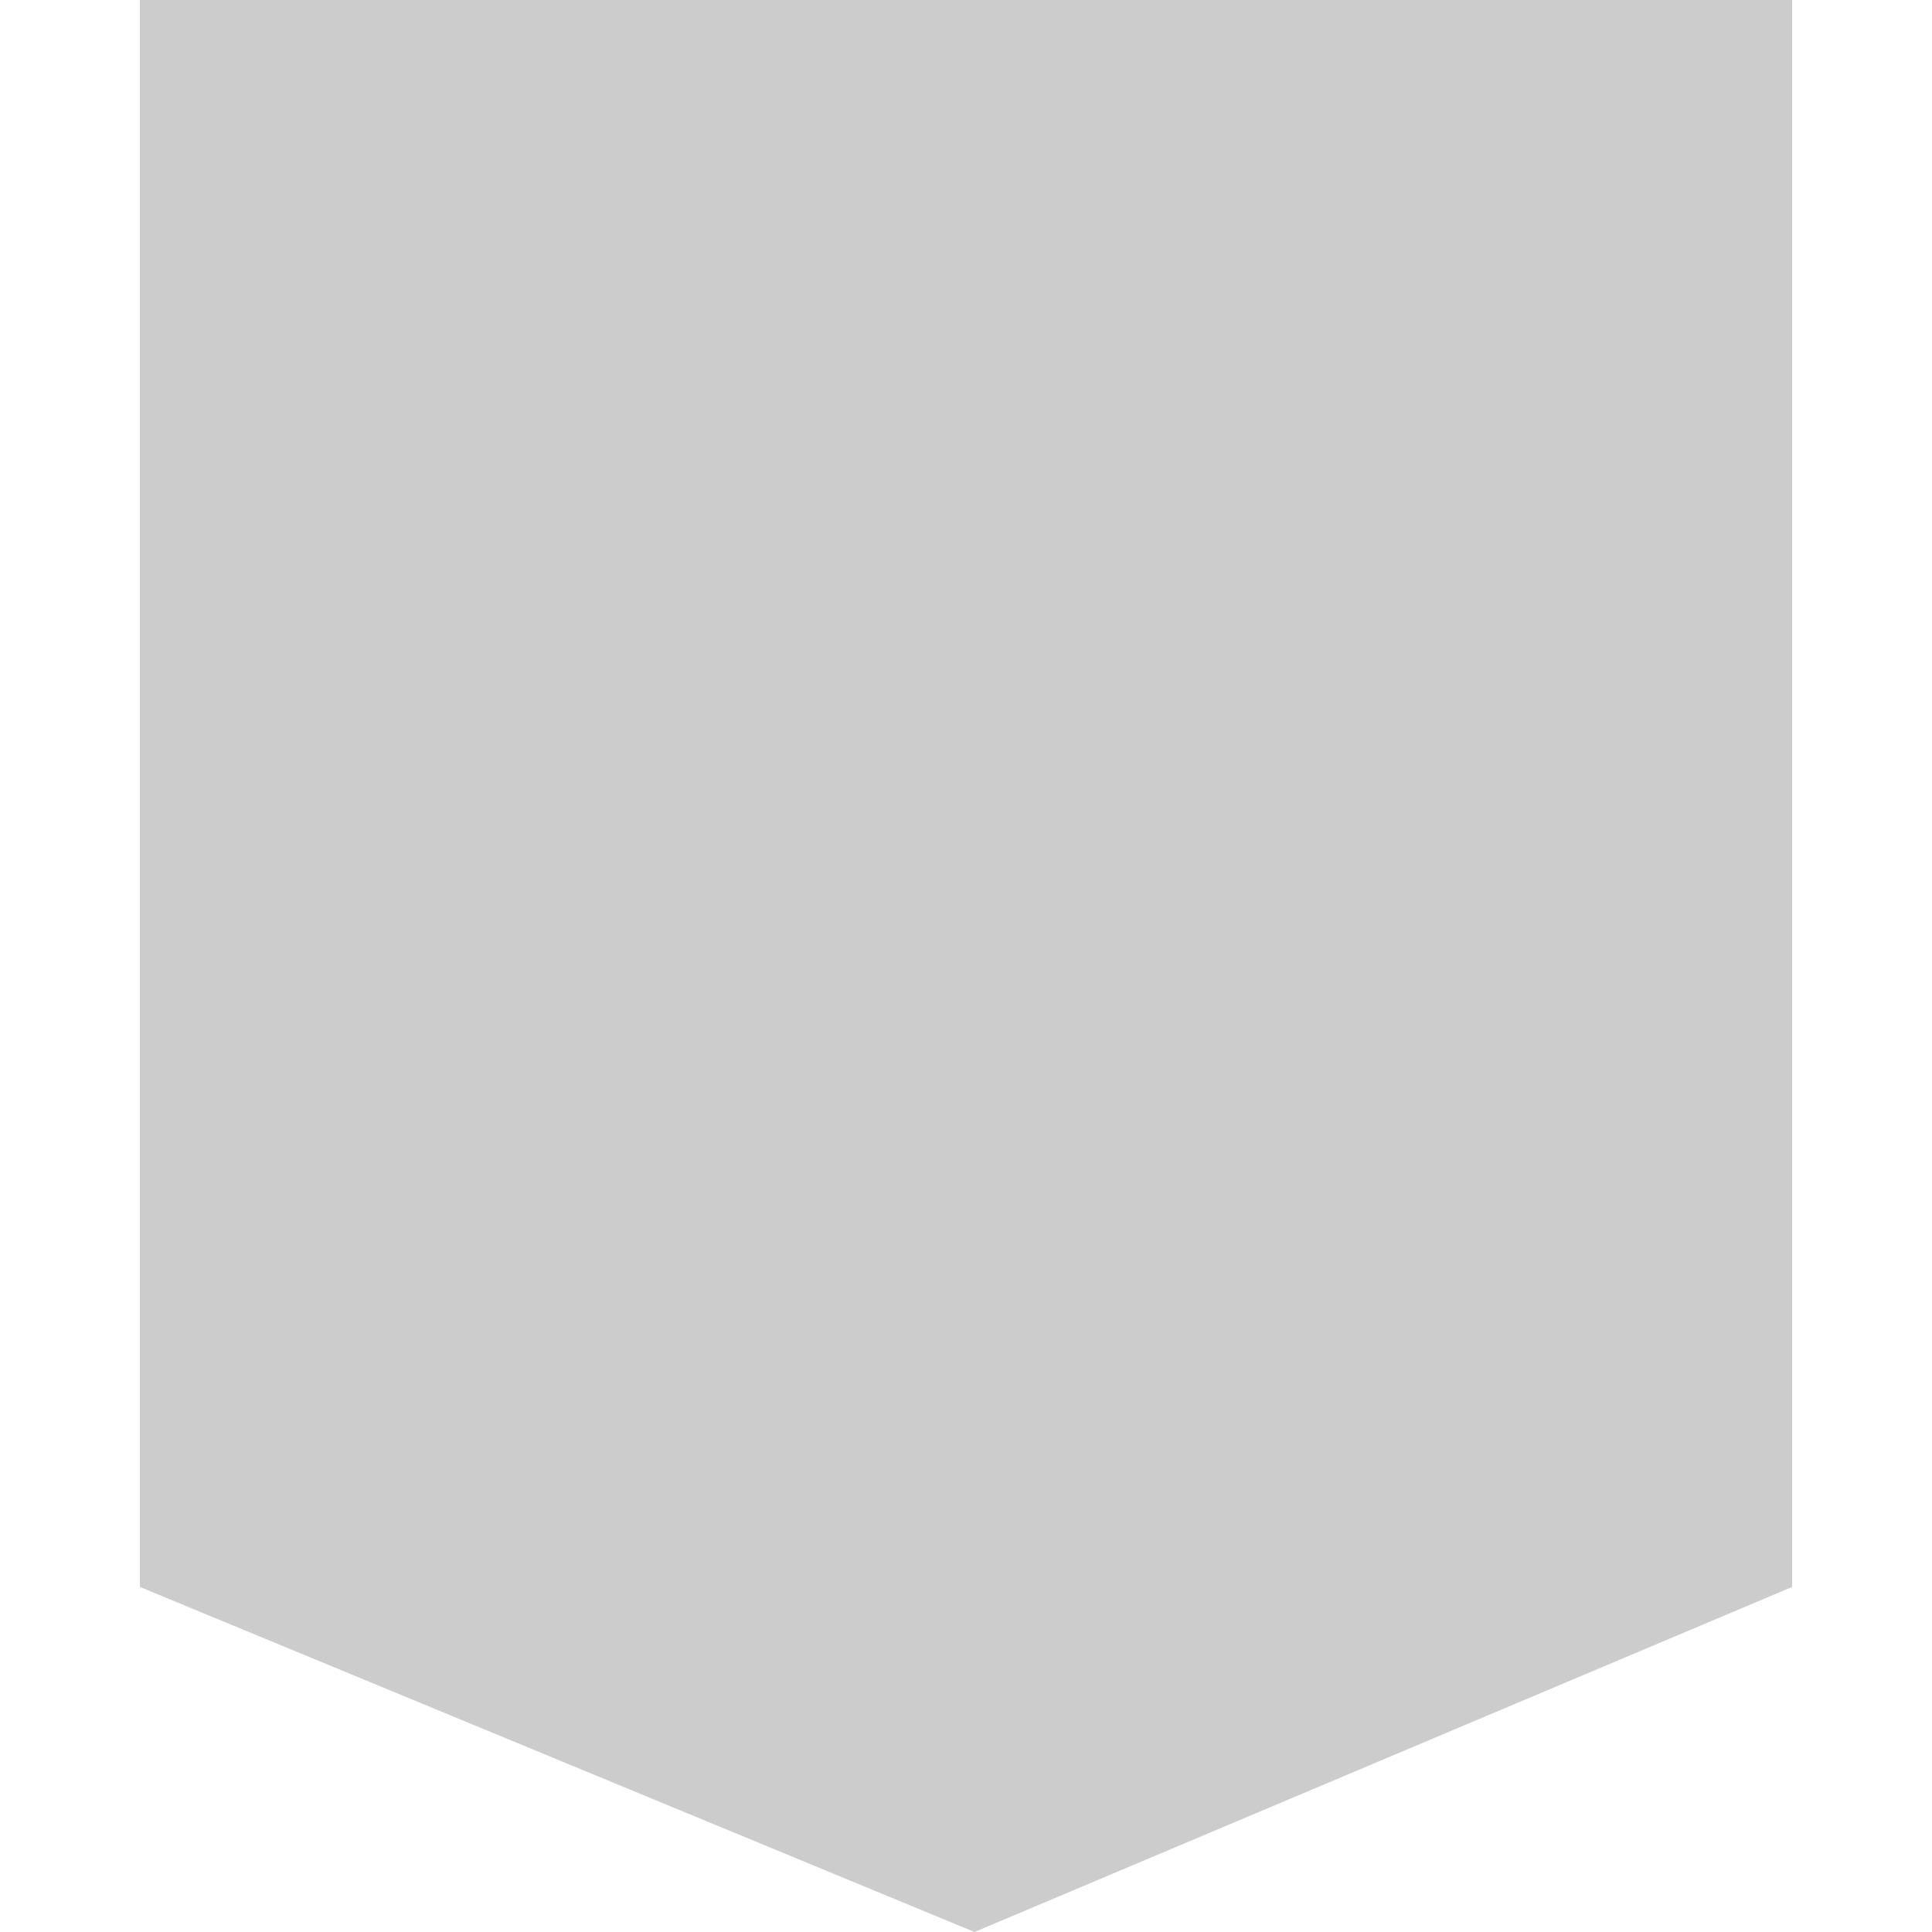
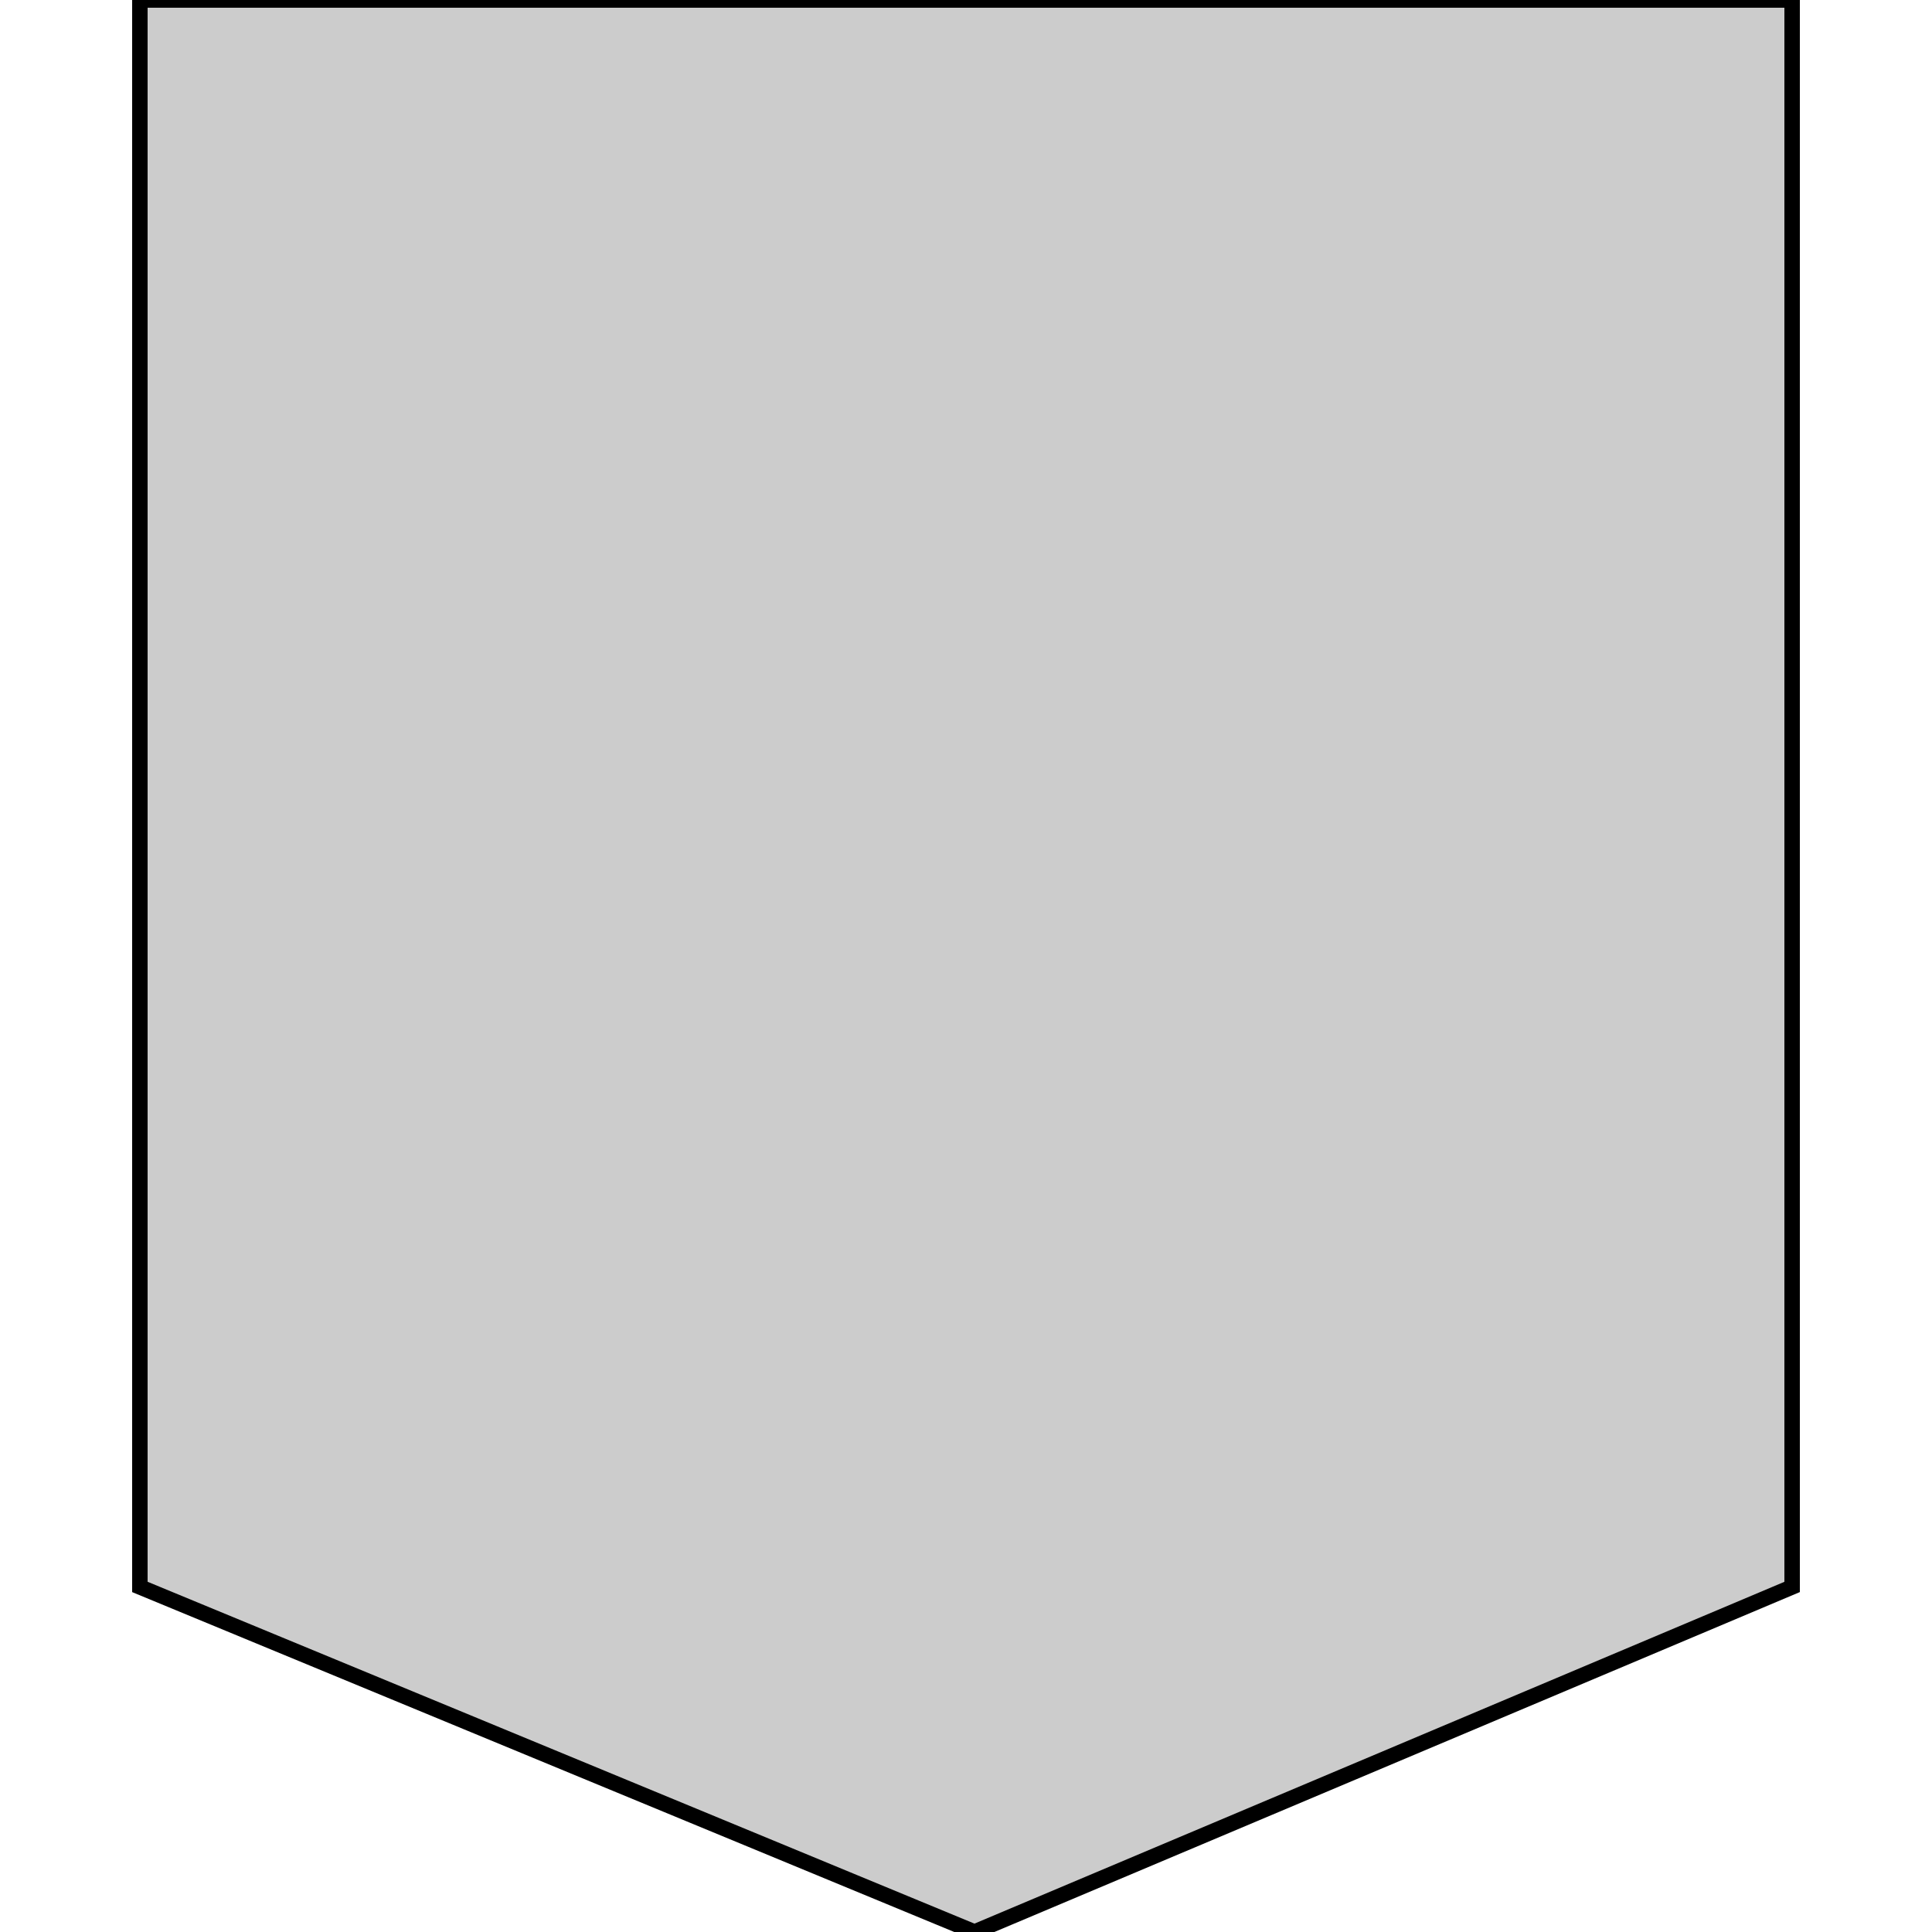
<svg xmlns="http://www.w3.org/2000/svg" version="1.1" id="Layer_1" x="0px" y="0px" viewBox="0 0 500 500" enable-background="new 0 0 500 500" xml:space="preserve">
-   <polygon fill="#CCCCCC" points="463.8,410.7 252.2,500 36.2,410.7 36.2,0 463.8,0 " />
+   <polygon fill="#CCCCCC" stroke="#000000" stroke-width="4" points="463.8,410.7 252.2,500 36.2,410.7 36.2,0 463.8,0 " />
</svg>
